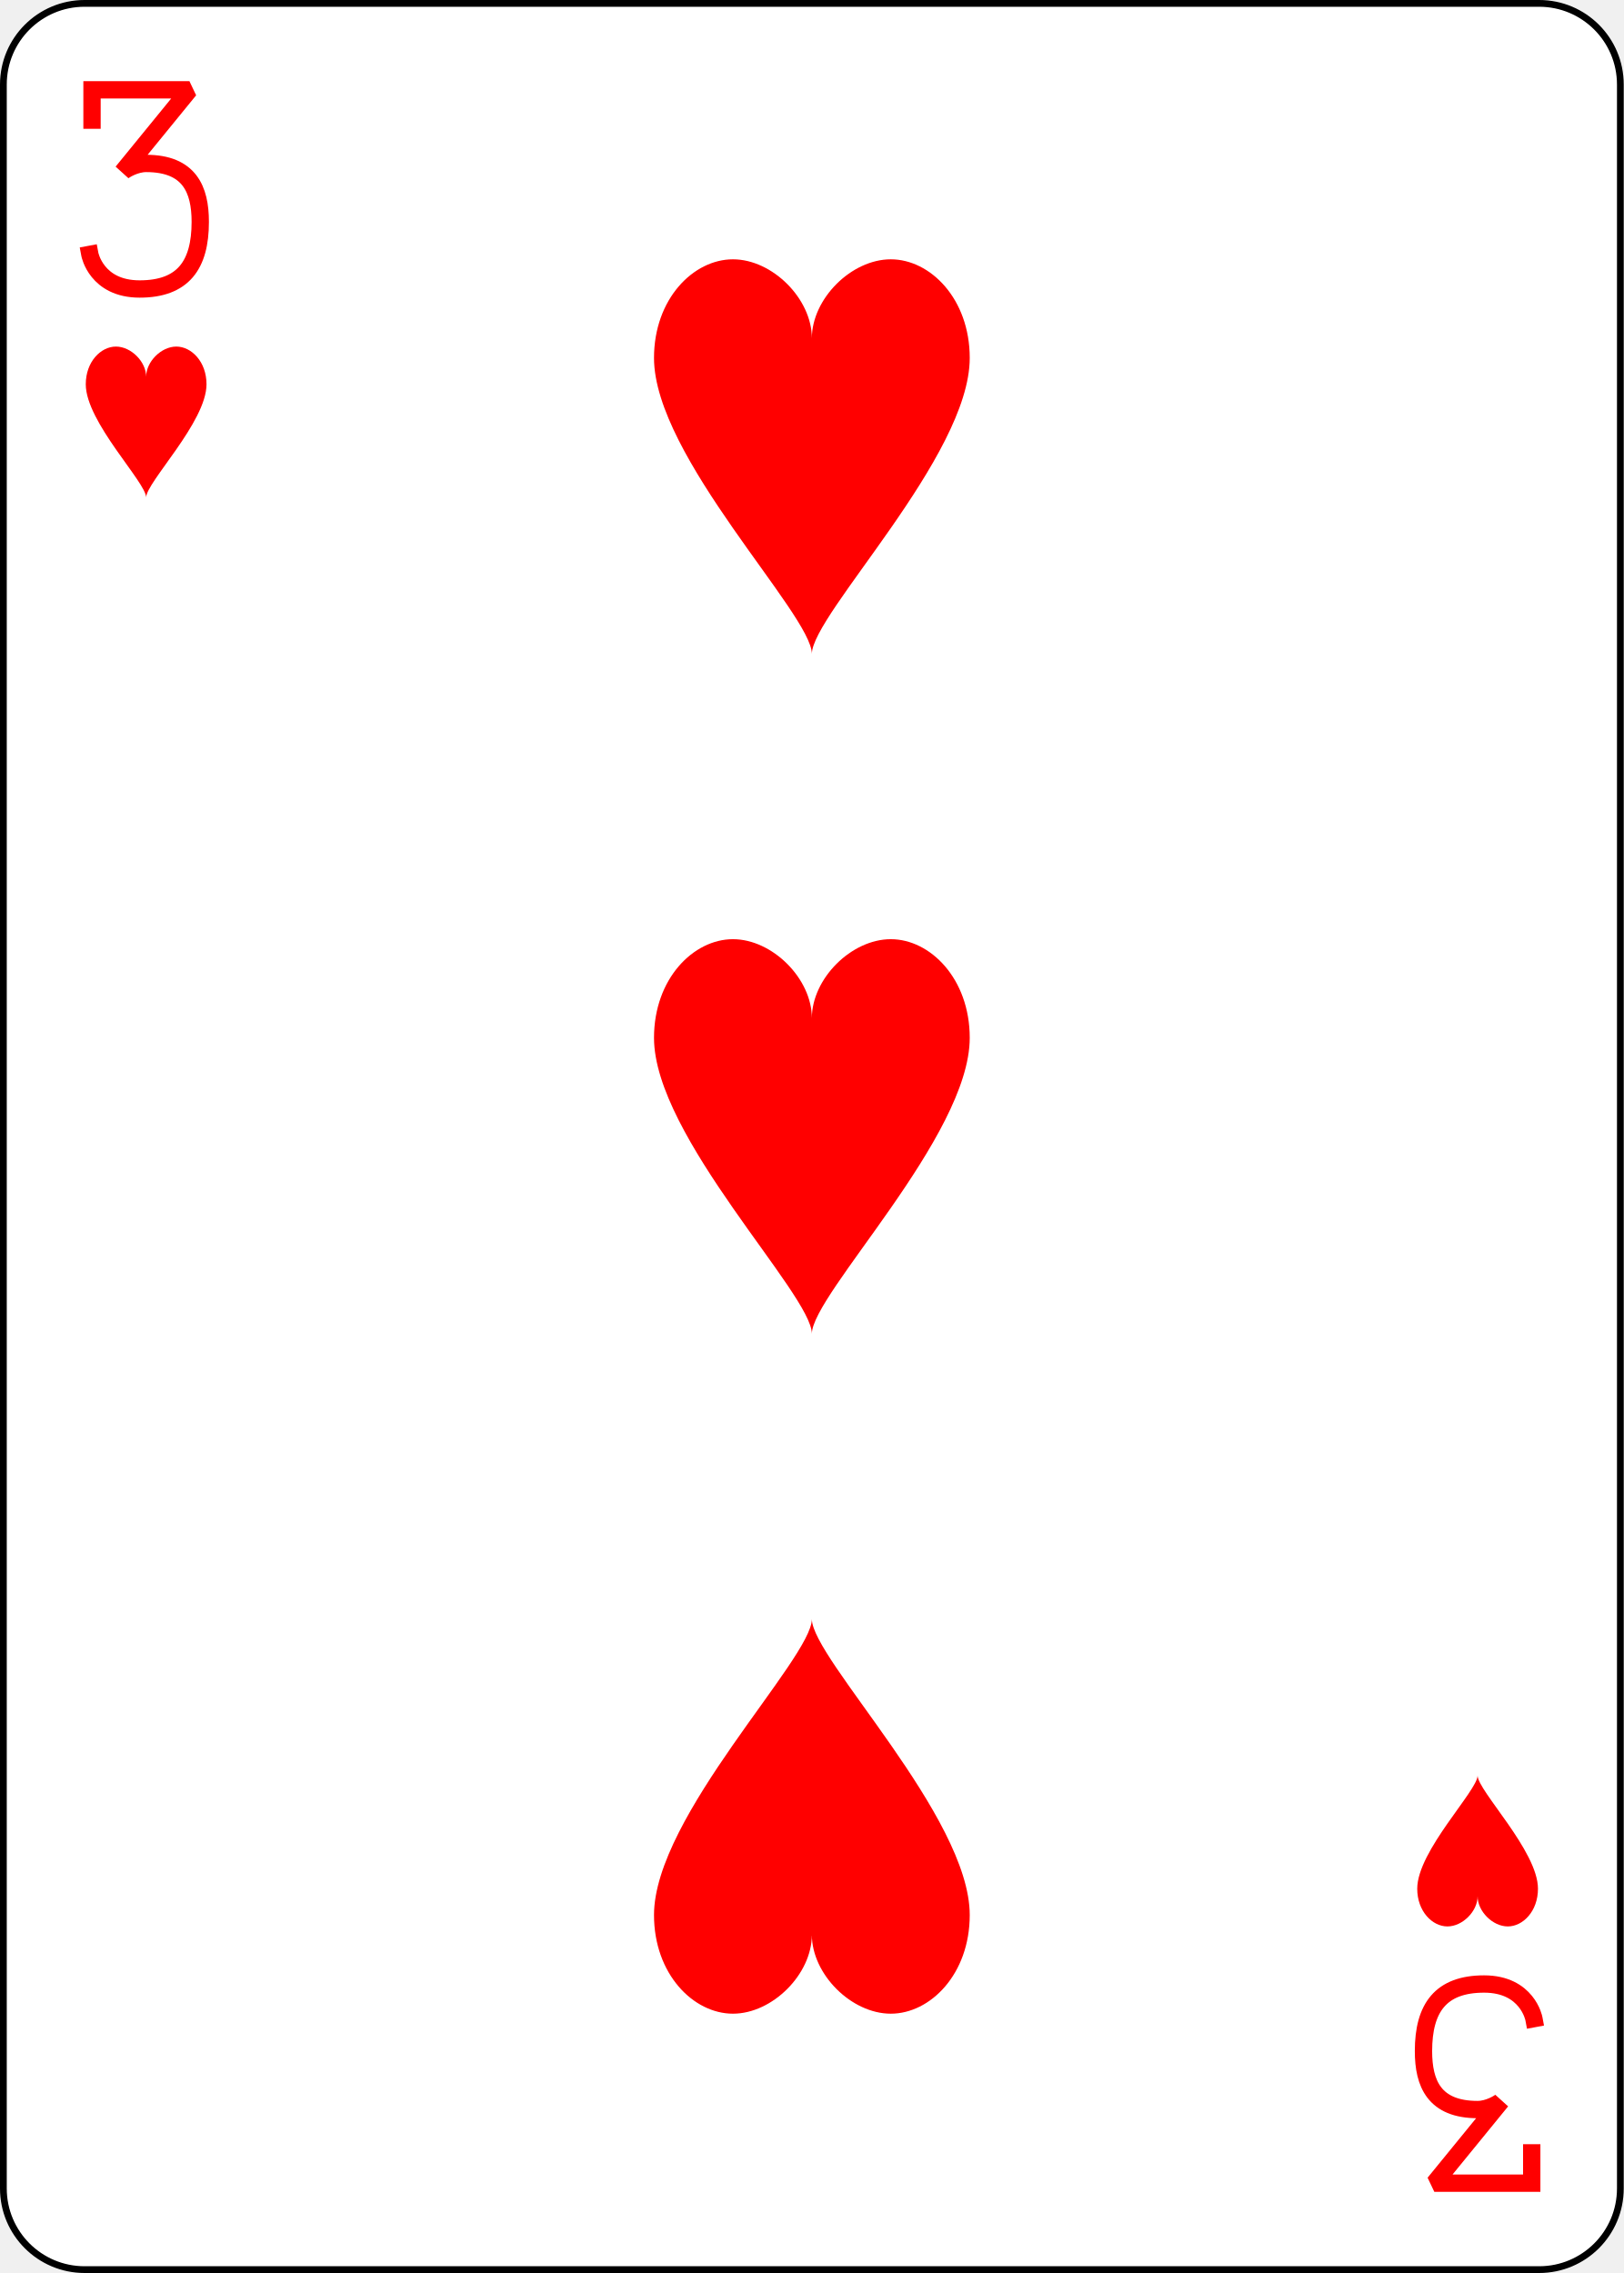
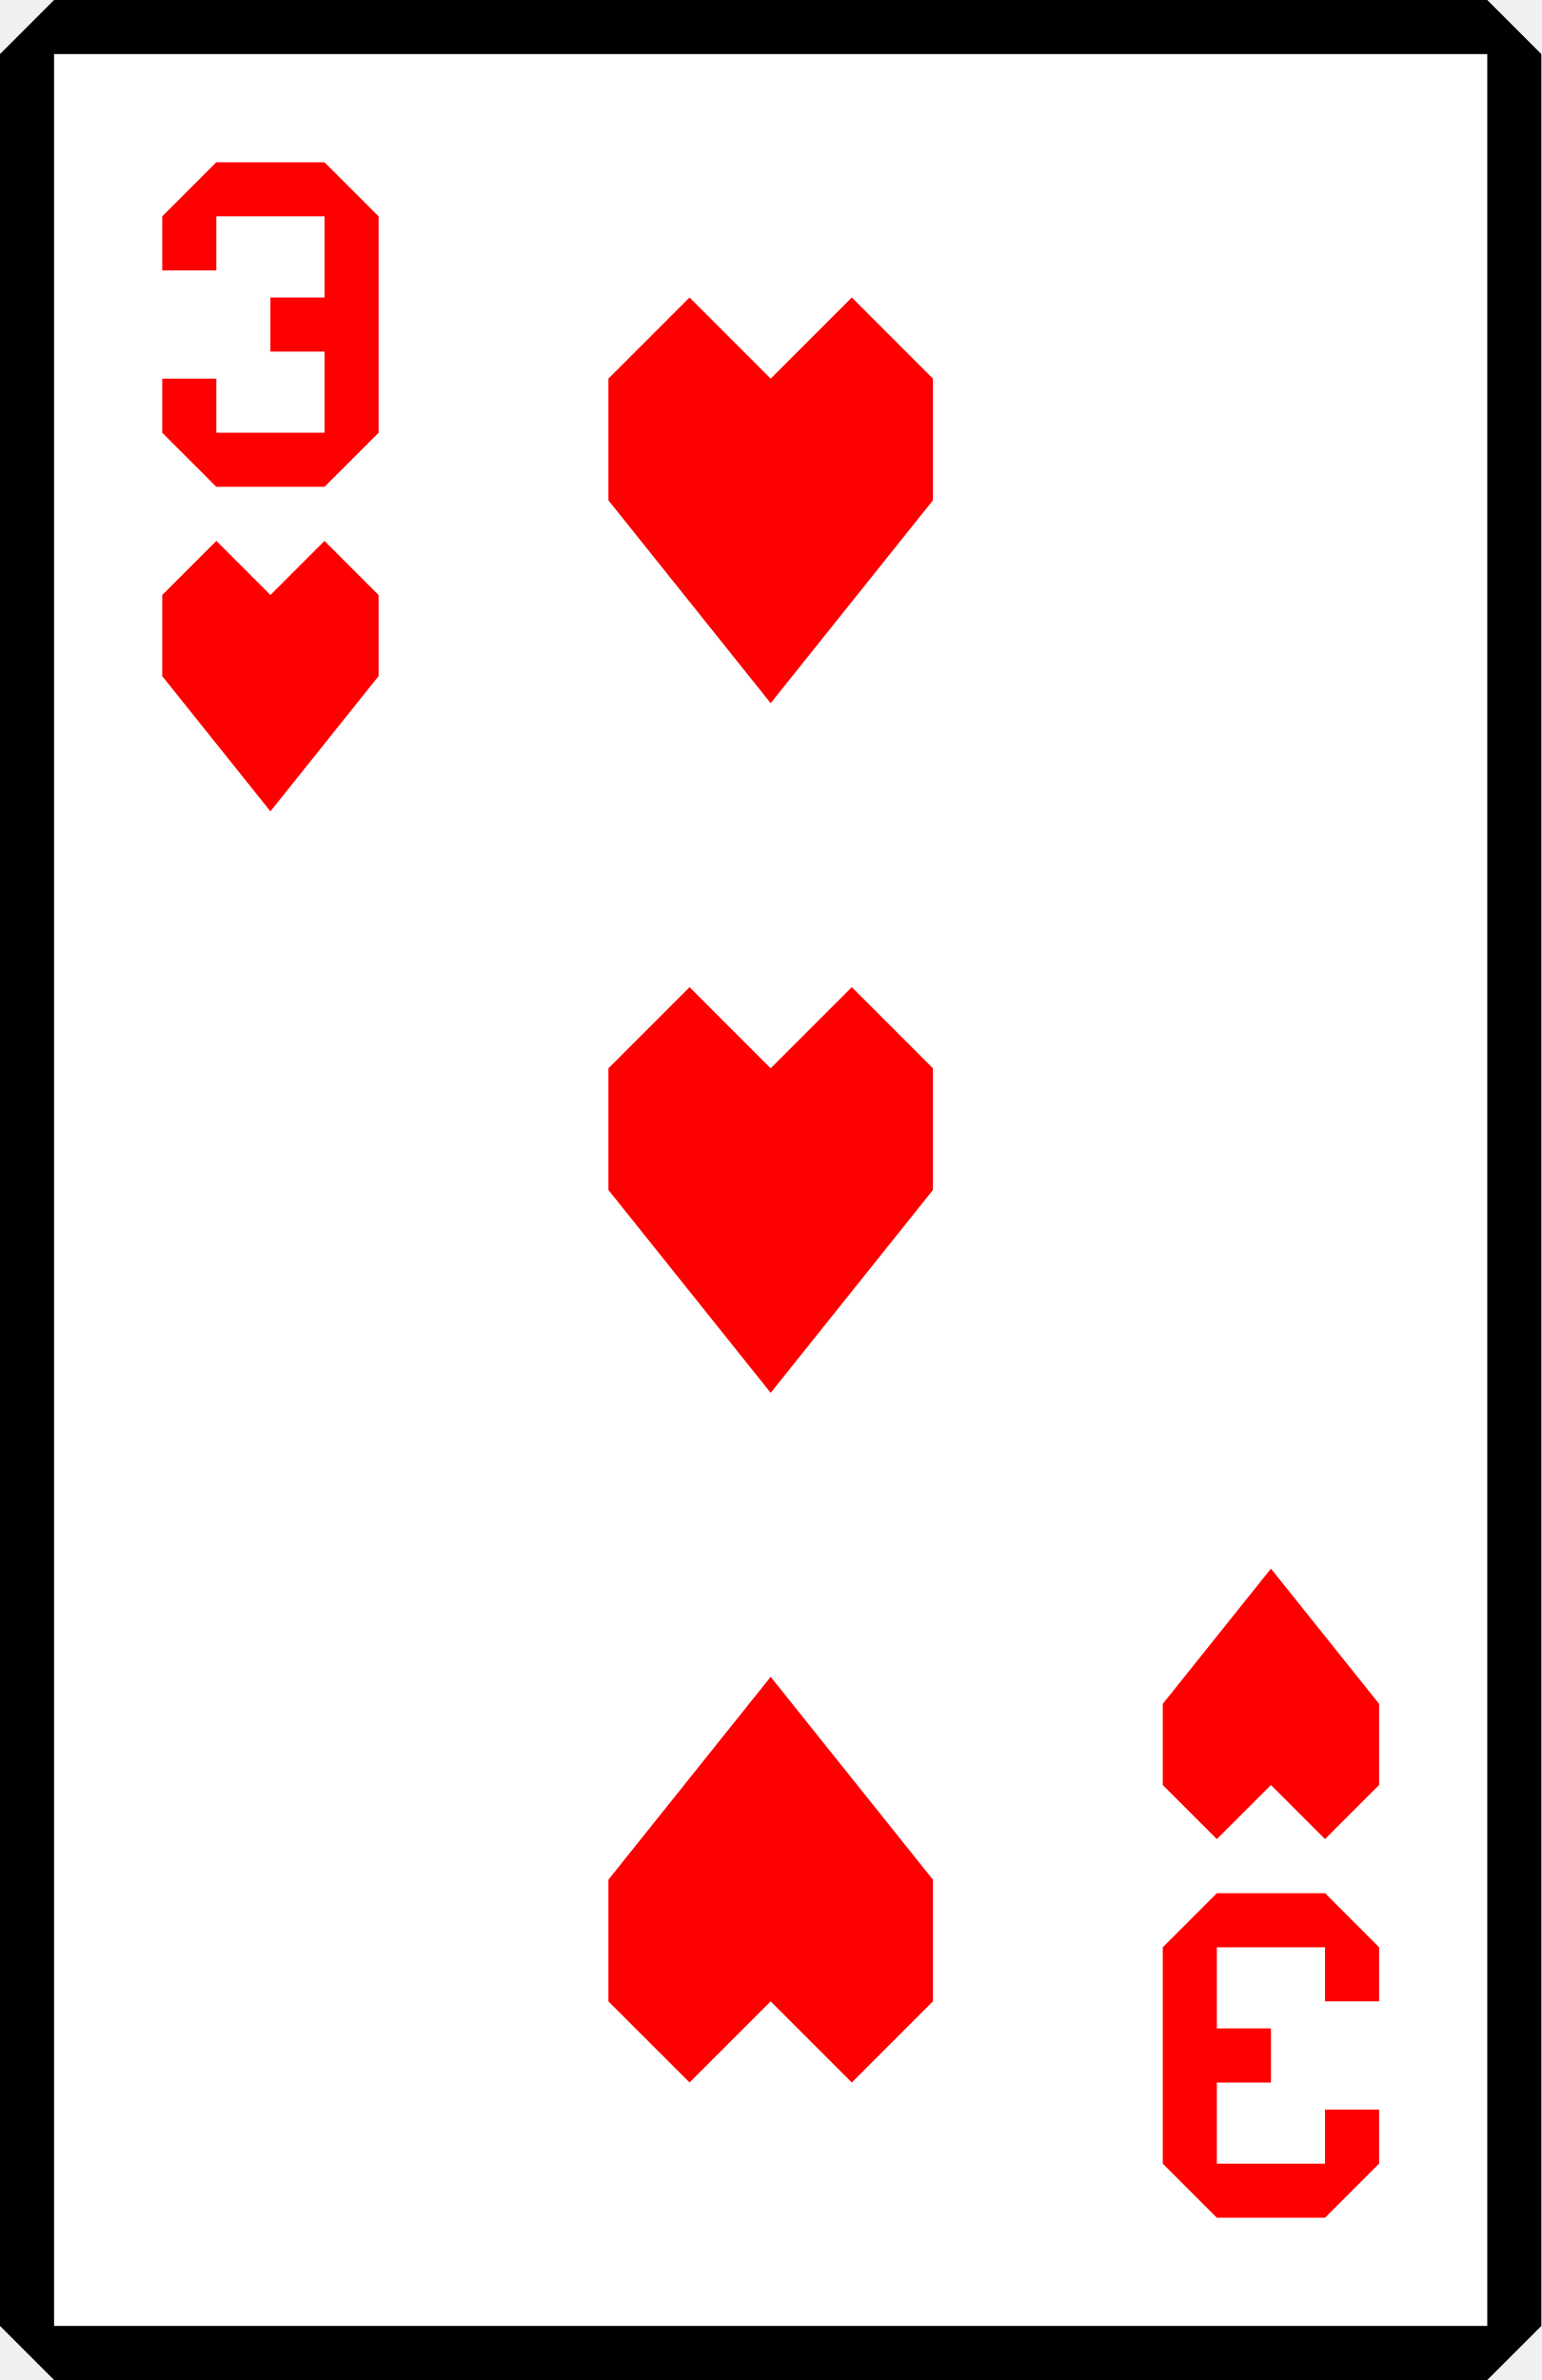
- <svg xmlns="http://www.w3.org/2000/svg" xmlns:xlink="http://www.w3.org/1999/xlink" width="2.5in" height="3.5in" viewBox="-120 -168 240 336" preserveAspectRatio="none" class="card" face="3H">
-   <symbol id="H3" viewBox="-500 -500 1000 1000" preserveAspectRatio="xMinYMid">
-     <path d="M-250 -320L-250 -460L200 -460L-110 -80C-100 -90 -50 -120 0 -120C200 -120 250 0 250 150C250 350 170 460 -30 460C-230 460 -260 300 -260 300" stroke="red" stroke-width="80" stroke-linecap="square" stroke-miterlimit="1.5" fill="none" />
+ <svg xmlns="http://www.w3.org/2000/svg" xmlns:xlink="http://www.w3.org/1999/xlink" width="57" height="88">
+   <symbol id="suit" width="8" height="10">
+     <path d="M 2 0 l 2 2 l 2 -2 l 2 2 v 3 l -4 5 l -4 -5 v -3 z" />
  </symbol>
-   <symbol id="H" viewBox="-600 -600 1200 1200" preserveAspectRatio="xMinYMid">
-     <path d="M0 -300C0 -400 100 -500 200 -500C300 -500 400 -400 400 -250C400 0 0 400 0 500C0 400 -400 0 -400 -250C-400 -400 -300 -500 -200 -500C-100 -500 0 -400 -0 -300Z" fill="red" />
+   <symbol id="rank" width="8" height="12">
+     <path d="M 2 0 h 4 l 2 2 v 8 l -2 2 h -4 l -2 -2 v -2 h 2 v 2 h 4 v -3 h -2 v -2 h 2 v -3 h -4 v 2 h -2 v -2 z" />
  </symbol>
-   <rect width="239" height="335" x="-119.5" y="-167.5" rx="12" ry="12" fill="white" stroke="black" />
-   <use xlink:href="#H" height="70" width="70" x="-35" y="-35" />
-   <use xlink:href="#H3" height="32" width="32" x="-114.4" y="-156" />
-   <use xlink:href="#H" height="26.769" width="26.769" x="-111.784" y="-119" />
-   <use xlink:href="#H" height="70" width="70" x="-35" y="-135.501" />
-   <g transform="rotate(180)">
-     <use xlink:href="#H3" height="32" width="32" x="-114.4" y="-156" />
-     <use xlink:href="#H" height="26.769" width="26.769" x="-111.784" y="-119" />
-     <use xlink:href="#H" height="70" width="70" x="-35" y="-135.501" />
+   <symbol id="index" width="57" height="88">
+     <use xlink:href="#rank" x="6" y="6" />
+     <use xlink:href="#suit" x="6" y="20" />
+   </symbol>
+   <rect x="1.5" y="1.5" width="54" height="85" fill="#fff" />
+   <path d="M 2 0 h 53 l 2 2 v 84 l -2 2 h -53 l -2 -2 v -84 z m 0 2 v 84 h 53 v -84 z" />
+   <g style="fill: #f00;">
+     <use xlink:href="#index" />
+     <use xlink:href="#index" transform="rotate(180, 28.5, 44)" />
+     <use xlink:href="#suit" transform="translate(22.5, 11) scale(1.5)" />
+     <use xlink:href="#suit" transform="translate(22.5, 36.5) scale(1.5)" />
+     <use xlink:href="#suit" transform="rotate(180, 28.5, 44) translate(22.5, 11) scale(1.5)" />
  </g>
</svg>
